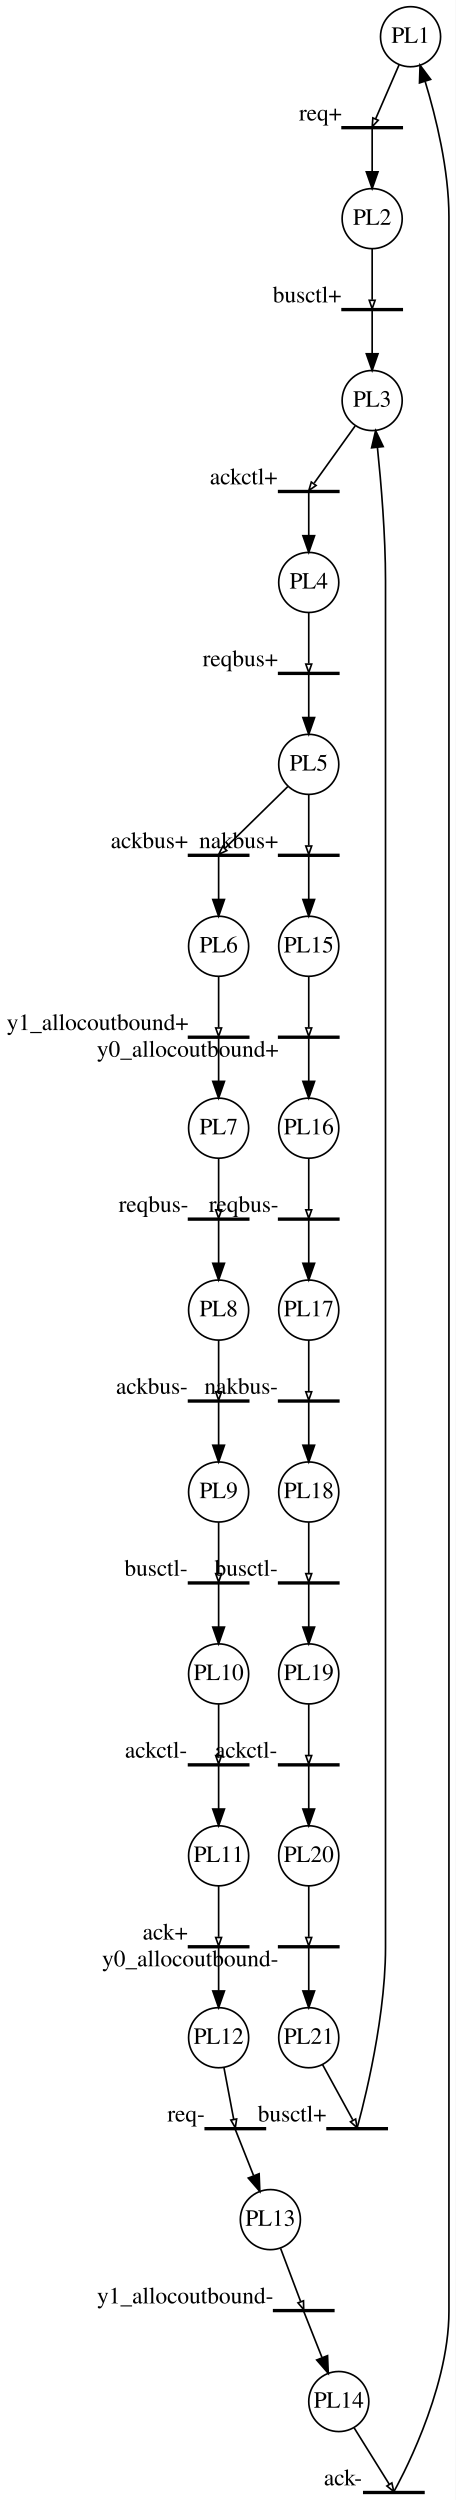
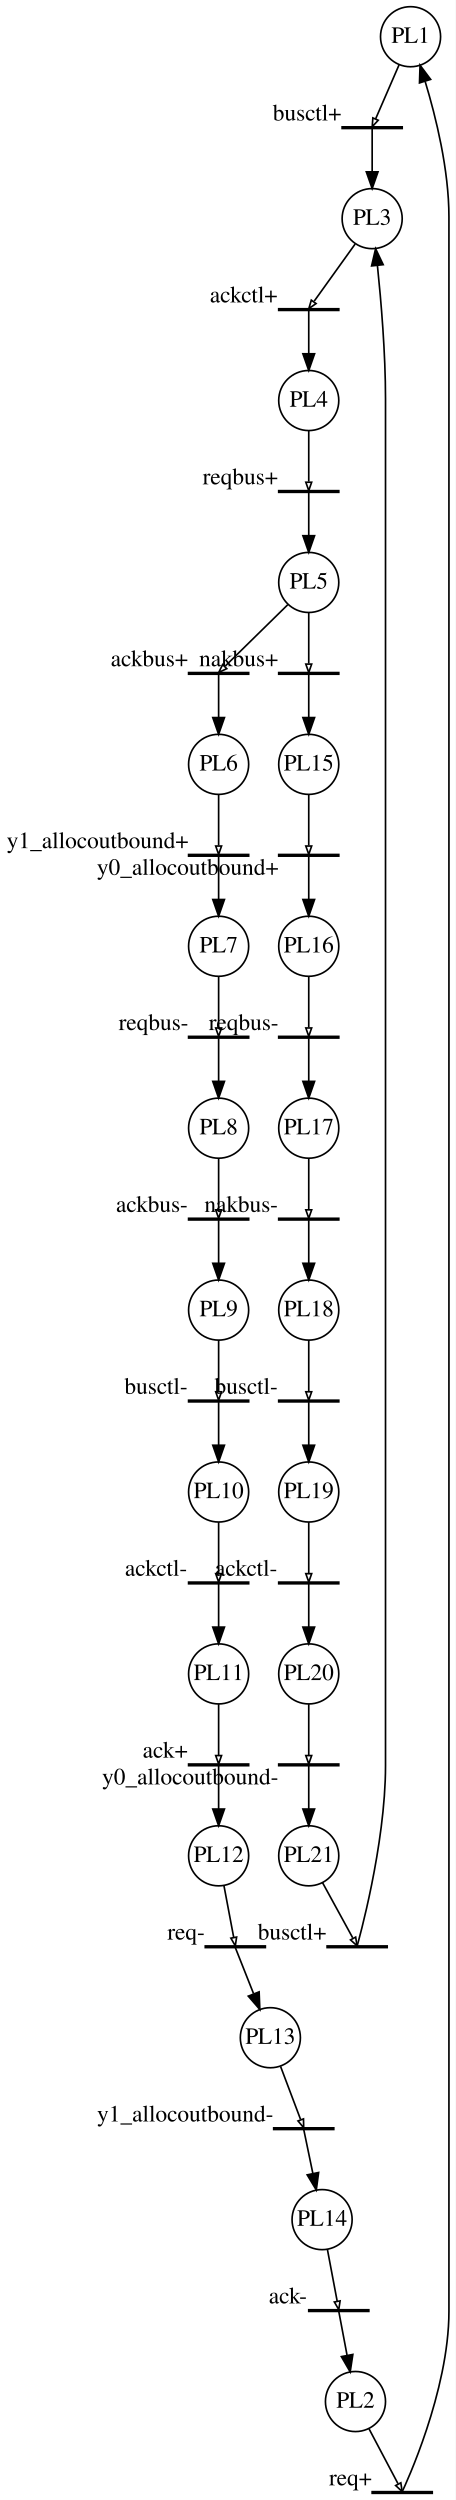
<svg xmlns="http://www.w3.org/2000/svg" width="273pt" height="1498pt" viewBox="0.00 0.00 273.00 1498.00">
  <g id="graph0" class="graph" transform="scale(1 1) rotate(0) translate(4 1494)">
    <polygon fill="white" stroke="none" points="-4,4 -4,-1494 269,-1494 269,4 -4,4" />
    <g id="node1" class="node">
      <ellipse fill="none" stroke="black" cx="242" cy="-1472" rx="18" ry="18" />
      <text text-anchor="middle" x="242" y="-1468.3" font-family="Times,serif" font-size="14.00">PL1</text>
    </g>
    <g id="node3" class="node">
      <polygon fill="none" stroke="black" points="237,-1418 201,-1418 201,-1417 237,-1417 237,-1418" />
-       <text text-anchor="middle" x="188" y="-1421.8" font-family="Times,serif" font-size="14.00">req+</text>
+       <text text-anchor="middle" x="180" y="-1421.8" font-family="Times,serif" font-size="14.00">busctl+</text>
    </g>
    <g id="edge1" class="edge">
      <path fill="none" stroke="black" d="M235.099,-1455.1C230.279,-1443.99 224.169,-1429.91 221.044,-1422.71" />
      <polygon fill="none" stroke="black" points="222.623,-1421.95 219.027,-1418.06 219.412,-1423.35 222.623,-1421.95" />
    </g>
    <g id="node2" class="node">
      <ellipse fill="none" stroke="black" cx="219" cy="-1363" rx="18" ry="18" />
-       <text text-anchor="middle" x="219" y="-1359.3" font-family="Times,serif" font-size="14.00">PL2</text>
+       <text text-anchor="middle" x="219" y="-1359.3" font-family="Times,serif" font-size="14.00">PL3</text>
    </g>
    <g id="node5" class="node">
-       <polygon fill="none" stroke="black" points="237,-1309 201,-1309 201,-1308 237,-1308 237,-1309" />
-       <text text-anchor="middle" x="180" y="-1312.8" font-family="Times,serif" font-size="14.00">busctl+</text>
+       <polygon fill="none" stroke="black" points="199,-1309 163,-1309 163,-1308 199,-1308 199,-1309" />
+       <text text-anchor="middle" x="142" y="-1312.8" font-family="Times,serif" font-size="14.00">ackctl+</text>
    </g>
    <g id="edge3" class="edge">
-       <path fill="none" stroke="black" d="M219,-1344.94C219,-1334.39 219,-1321.53 219,-1314.41" />
-       <polygon fill="none" stroke="black" points="220.75,-1314.06 219,-1309.06 217.25,-1314.06 220.75,-1314.06" />
+       <path fill="none" stroke="black" d="M208.817,-1347.8C200.638,-1336.39 189.66,-1321.08 184.268,-1313.56" />
+       <polygon fill="none" stroke="black" points="185.384,-1312.11 181.048,-1309.07 182.539,-1314.15 185.384,-1312.11" />
    </g>
    <g id="edge2" class="edge">
      <path fill="none" stroke="black" d="M219,-1416.85C219,-1415.37 219,-1403.32 219,-1391.1" />
      <polygon fill="black" stroke="black" points="222.5,-1391.02 219,-1381.02 215.5,-1391.02 222.5,-1391.02" />
    </g>
    <g id="node4" class="node">
-       <ellipse fill="none" stroke="black" cx="219" cy="-1254" rx="18" ry="18" />
-       <text text-anchor="middle" x="219" y="-1250.3" font-family="Times,serif" font-size="14.00">PL3</text>
+       <ellipse fill="none" stroke="black" cx="181" cy="-1254" rx="18" ry="18" />
+       <text text-anchor="middle" x="181" y="-1250.3" font-family="Times,serif" font-size="14.00">PL4</text>
    </g>
    <g id="node7" class="node">
      <polygon fill="none" stroke="black" points="199,-1200 163,-1200 163,-1199 199,-1199 199,-1200" />
-       <text text-anchor="middle" x="142" y="-1203.8" font-family="Times,serif" font-size="14.00">ackctl+</text>
+       <text text-anchor="middle" x="140" y="-1203.8" font-family="Times,serif" font-size="14.00">reqbus+</text>
    </g>
    <g id="edge5" class="edge">
-       <path fill="none" stroke="black" d="M208.817,-1238.8C200.638,-1227.39 189.66,-1212.08 184.268,-1204.56" />
-       <polygon fill="none" stroke="black" points="185.384,-1203.11 181.048,-1200.07 182.539,-1205.15 185.384,-1203.11" />
+       <path fill="none" stroke="black" d="M181,-1235.94C181,-1225.39 181,-1212.53 181,-1205.41" />
+       <polygon fill="none" stroke="black" points="182.75,-1205.06 181,-1200.06 179.25,-1205.06 182.75,-1205.06" />
    </g>
    <g id="edge4" class="edge">
-       <path fill="none" stroke="black" d="M219,-1307.85C219,-1306.37 219,-1294.32 219,-1282.1" />
-       <polygon fill="black" stroke="black" points="222.5,-1282.02 219,-1272.02 215.5,-1282.02 222.5,-1282.02" />
+       <path fill="none" stroke="black" d="M181,-1307.85C181,-1306.37 181,-1294.32 181,-1282.1" />
+       <polygon fill="black" stroke="black" points="184.5,-1282.02 181,-1272.02 177.5,-1282.02 184.5,-1282.02" />
    </g>
    <g id="node6" class="node">
      <ellipse fill="none" stroke="black" cx="181" cy="-1145" rx="18" ry="18" />
-       <text text-anchor="middle" x="181" y="-1141.3" font-family="Times,serif" font-size="14.00">PL4</text>
+       <text text-anchor="middle" x="181" y="-1141.3" font-family="Times,serif" font-size="14.00">PL5</text>
    </g>
    <g id="node9" class="node">
+       <polygon fill="none" stroke="black" points="145,-1091 109,-1091 109,-1090 145,-1090 145,-1091" />
+       <text text-anchor="middle" x="85.5" y="-1094.8" font-family="Times,serif" font-size="14.00">ackbus+</text>
+     </g>
+     <g id="edge7" class="edge">
+       <path fill="none" stroke="black" d="M168.476,-1131.71C156.402,-1119.86 138.847,-1102.63 131.023,-1094.95" />
+       <polygon fill="none" stroke="black" points="131.868,-1093.33 127.074,-1091.07 129.416,-1095.82 131.868,-1093.33" />
+     </g>
+     <g id="node30" class="node">
      <polygon fill="none" stroke="black" points="199,-1091 163,-1091 163,-1090 199,-1090 199,-1091" />
-       <text text-anchor="middle" x="140" y="-1094.8" font-family="Times,serif" font-size="14.00">reqbus+</text>
-     </g>
-     <g id="edge7" class="edge">
+       <text text-anchor="middle" x="139" y="-1094.8" font-family="Times,serif" font-size="14.00">nakbus+</text>
+     </g>
+     <g id="edge29" class="edge">
      <path fill="none" stroke="black" d="M181,-1126.94C181,-1116.39 181,-1103.53 181,-1096.41" />
      <polygon fill="none" stroke="black" points="182.75,-1096.06 181,-1091.06 179.25,-1096.06 182.75,-1096.06" />
    </g>
    <g id="edge6" class="edge">
      <path fill="none" stroke="black" d="M181,-1198.85C181,-1197.37 181,-1185.32 181,-1173.1" />
      <polygon fill="black" stroke="black" points="184.5,-1173.02 181,-1163.02 177.5,-1173.02 184.5,-1173.02" />
    </g>
    <g id="node8" class="node">
-       <ellipse fill="none" stroke="black" cx="181" cy="-1036" rx="18" ry="18" />
-       <text text-anchor="middle" x="181" y="-1032.3" font-family="Times,serif" font-size="14.00">PL5</text>
+       <ellipse fill="none" stroke="black" cx="127" cy="-1036" rx="18" ry="18" />
+       <text text-anchor="middle" x="127" y="-1032.3" font-family="Times,serif" font-size="14.00">PL6</text>
    </g>
    <g id="node11" class="node">
      <polygon fill="none" stroke="black" points="145,-982 109,-982 109,-981 145,-981 145,-982" />
-       <text text-anchor="middle" x="85.5" y="-985.8" font-family="Times,serif" font-size="14.00">ackbus+</text>
+       <text text-anchor="middle" x="54.5" y="-985.8" font-family="Times,serif" font-size="14.00">y1_allocoutbound+</text>
    </g>
    <g id="edge9" class="edge">
-       <path fill="none" stroke="black" d="M168.476,-1022.71C156.402,-1010.86 138.847,-993.627 131.023,-985.948" />
-       <polygon fill="none" stroke="black" points="131.868,-984.326 127.074,-982.072 129.416,-986.824 131.868,-984.326" />
-     </g>
-     <g id="node30" class="node">
-       <polygon fill="none" stroke="black" points="199,-982 163,-982 163,-981 199,-981 199,-982" />
-       <text text-anchor="middle" x="139" y="-985.8" font-family="Times,serif" font-size="14.00">nakbus+</text>
-     </g>
-     <g id="edge29" class="edge">
-       <path fill="none" stroke="black" d="M181,-1017.94C181,-1007.39 181,-994.534 181,-987.412" />
-       <polygon fill="none" stroke="black" points="182.75,-987.059 181,-982.059 179.25,-987.059 182.75,-987.059" />
+       <path fill="none" stroke="black" d="M127,-1017.94C127,-1007.39 127,-994.534 127,-987.412" />
+       <polygon fill="none" stroke="black" points="128.75,-987.059 127,-982.059 125.25,-987.059 128.75,-987.059" />
    </g>
    <g id="edge8" class="edge">
-       <path fill="none" stroke="black" d="M181,-1089.85C181,-1088.37 181,-1076.32 181,-1064.1" />
-       <polygon fill="black" stroke="black" points="184.5,-1064.02 181,-1054.02 177.5,-1064.02 184.5,-1064.02" />
+       <path fill="none" stroke="black" d="M127,-1089.85C127,-1088.37 127,-1076.32 127,-1064.1" />
+       <polygon fill="black" stroke="black" points="130.5,-1064.02 127,-1054.02 123.5,-1064.02 130.5,-1064.02" />
    </g>
    <g id="node10" class="node">
      <ellipse fill="none" stroke="black" cx="127" cy="-927" rx="18" ry="18" />
-       <text text-anchor="middle" x="127" y="-923.3" font-family="Times,serif" font-size="14.00">PL6</text>
+       <text text-anchor="middle" x="127" y="-923.3" font-family="Times,serif" font-size="14.00">PL7</text>
    </g>
    <g id="node13" class="node">
      <polygon fill="none" stroke="black" points="145,-873 109,-873 109,-872 145,-872 145,-873" />
-       <text text-anchor="middle" x="54.5" y="-876.8" font-family="Times,serif" font-size="14.00">y1_allocoutbound+</text>
+       <text text-anchor="middle" x="88" y="-876.8" font-family="Times,serif" font-size="14.00">reqbus-</text>
    </g>
    <g id="edge11" class="edge">
      <path fill="none" stroke="black" d="M127,-908.939C127,-898.385 127,-885.534 127,-878.412" />
      <polygon fill="none" stroke="black" points="128.75,-878.059 127,-873.059 125.25,-878.059 128.75,-878.059" />
    </g>
    <g id="edge10" class="edge">
      <path fill="none" stroke="black" d="M127,-980.848C127,-979.368 127,-967.319 127,-955.1" />
      <polygon fill="black" stroke="black" points="130.5,-955.025 127,-945.025 123.5,-955.025 130.5,-955.025" />
    </g>
    <g id="node12" class="node">
      <ellipse fill="none" stroke="black" cx="127" cy="-818" rx="18" ry="18" />
-       <text text-anchor="middle" x="127" y="-814.3" font-family="Times,serif" font-size="14.00">PL7</text>
+       <text text-anchor="middle" x="127" y="-814.3" font-family="Times,serif" font-size="14.00">PL8</text>
    </g>
    <g id="node15" class="node">
      <polygon fill="none" stroke="black" points="145,-764 109,-764 109,-763 145,-763 145,-764" />
-       <text text-anchor="middle" x="88" y="-767.8" font-family="Times,serif" font-size="14.00">reqbus-</text>
+       <text text-anchor="middle" x="87" y="-767.8" font-family="Times,serif" font-size="14.00">ackbus-</text>
    </g>
    <g id="edge13" class="edge">
      <path fill="none" stroke="black" d="M127,-799.939C127,-789.385 127,-776.534 127,-769.412" />
      <polygon fill="none" stroke="black" points="128.75,-769.059 127,-764.059 125.25,-769.059 128.75,-769.059" />
    </g>
    <g id="edge12" class="edge">
      <path fill="none" stroke="black" d="M127,-871.848C127,-870.368 127,-858.319 127,-846.1" />
      <polygon fill="black" stroke="black" points="130.5,-846.025 127,-836.025 123.5,-846.025 130.5,-846.025" />
    </g>
    <g id="node14" class="node">
      <ellipse fill="none" stroke="black" cx="127" cy="-709" rx="18" ry="18" />
-       <text text-anchor="middle" x="127" y="-705.3" font-family="Times,serif" font-size="14.00">PL8</text>
+       <text text-anchor="middle" x="127" y="-705.3" font-family="Times,serif" font-size="14.00">PL9</text>
    </g>
    <g id="node17" class="node">
      <polygon fill="none" stroke="black" points="145,-655 109,-655 109,-654 145,-654 145,-655" />
-       <text text-anchor="middle" x="87" y="-658.8" font-family="Times,serif" font-size="14.00">ackbus-</text>
+       <text text-anchor="middle" x="89.5" y="-658.8" font-family="Times,serif" font-size="14.00">busctl-</text>
    </g>
    <g id="edge15" class="edge">
      <path fill="none" stroke="black" d="M127,-690.939C127,-680.385 127,-667.534 127,-660.412" />
      <polygon fill="none" stroke="black" points="128.75,-660.059 127,-655.059 125.25,-660.059 128.75,-660.059" />
    </g>
    <g id="edge14" class="edge">
      <path fill="none" stroke="black" d="M127,-762.848C127,-761.368 127,-749.319 127,-737.1" />
      <polygon fill="black" stroke="black" points="130.5,-737.025 127,-727.025 123.5,-737.025 130.5,-737.025" />
    </g>
    <g id="node16" class="node">
      <ellipse fill="none" stroke="black" cx="127" cy="-600" rx="18" ry="18" />
-       <text text-anchor="middle" x="127" y="-596.3" font-family="Times,serif" font-size="14.00">PL9</text>
+       <text text-anchor="middle" x="127" y="-596.3" font-family="Times,serif" font-size="14.00">PL10</text>
    </g>
    <g id="node19" class="node">
      <polygon fill="none" stroke="black" points="145,-546 109,-546 109,-545 145,-545 145,-546" />
-       <text text-anchor="middle" x="89.5" y="-549.8" font-family="Times,serif" font-size="14.00">busctl-</text>
+       <text text-anchor="middle" x="89.5" y="-549.8" font-family="Times,serif" font-size="14.00">ackctl-</text>
    </g>
    <g id="edge17" class="edge">
      <path fill="none" stroke="black" d="M127,-581.939C127,-571.385 127,-558.534 127,-551.412" />
      <polygon fill="none" stroke="black" points="128.75,-551.059 127,-546.059 125.25,-551.059 128.75,-551.059" />
    </g>
    <g id="edge16" class="edge">
      <path fill="none" stroke="black" d="M127,-653.848C127,-652.368 127,-640.319 127,-628.1" />
      <polygon fill="black" stroke="black" points="130.5,-628.025 127,-618.025 123.5,-628.025 130.5,-628.025" />
    </g>
    <g id="node18" class="node">
      <ellipse fill="none" stroke="black" cx="127" cy="-491" rx="18" ry="18" />
-       <text text-anchor="middle" x="127" y="-487.3" font-family="Times,serif" font-size="14.00">PL10</text>
+       <text text-anchor="middle" x="127" y="-487.3" font-family="Times,serif" font-size="14.00">PL11</text>
    </g>
    <g id="node21" class="node">
      <polygon fill="none" stroke="black" points="145,-437 109,-437 109,-436 145,-436 145,-437" />
-       <text text-anchor="middle" x="89.5" y="-440.8" font-family="Times,serif" font-size="14.00">ackctl-</text>
+       <text text-anchor="middle" x="95" y="-440.8" font-family="Times,serif" font-size="14.00">ack+</text>
    </g>
    <g id="edge19" class="edge">
      <path fill="none" stroke="black" d="M127,-472.939C127,-462.385 127,-449.534 127,-442.412" />
      <polygon fill="none" stroke="black" points="128.75,-442.059 127,-437.059 125.25,-442.059 128.75,-442.059" />
    </g>
    <g id="edge18" class="edge">
      <path fill="none" stroke="black" d="M127,-544.848C127,-543.368 127,-531.319 127,-519.1" />
      <polygon fill="black" stroke="black" points="130.5,-519.025 127,-509.025 123.5,-519.025 130.5,-519.025" />
    </g>
    <g id="node20" class="node">
      <ellipse fill="none" stroke="black" cx="127" cy="-382" rx="18" ry="18" />
-       <text text-anchor="middle" x="127" y="-378.3" font-family="Times,serif" font-size="14.00">PL11</text>
+       <text text-anchor="middle" x="127" y="-378.3" font-family="Times,serif" font-size="14.00">PL12</text>
    </g>
    <g id="node23" class="node">
-       <polygon fill="none" stroke="black" points="145,-328 109,-328 109,-327 145,-327 145,-328" />
-       <text text-anchor="middle" x="95" y="-331.8" font-family="Times,serif" font-size="14.00">ack+</text>
+       <polygon fill="none" stroke="black" points="155,-328 119,-328 119,-327 155,-327 155,-328" />
+       <text text-anchor="middle" x="107.5" y="-331.8" font-family="Times,serif" font-size="14.00">req-</text>
    </g>
    <g id="edge21" class="edge">
-       <path fill="none" stroke="black" d="M127,-363.939C127,-353.385 127,-340.534 127,-333.412" />
-       <polygon fill="none" stroke="black" points="128.75,-333.059 127,-328.059 125.25,-333.059 128.75,-333.059" />
+       <path fill="none" stroke="black" d="M130.164,-364.23C132.204,-353.419 134.717,-340.098 136.056,-333.004" />
+       <polygon fill="none" stroke="black" points="137.781,-333.298 136.989,-328.06 134.342,-332.649 137.781,-333.298" />
    </g>
    <g id="edge20" class="edge">
      <path fill="none" stroke="black" d="M127,-435.848C127,-434.368 127,-422.319 127,-410.1" />
      <polygon fill="black" stroke="black" points="130.5,-410.025 127,-400.025 123.5,-410.025 130.5,-410.025" />
    </g>
    <g id="node22" class="node">
-       <ellipse fill="none" stroke="black" cx="127" cy="-273" rx="18" ry="18" />
-       <text text-anchor="middle" x="127" y="-269.3" font-family="Times,serif" font-size="14.00">PL12</text>
+       <ellipse fill="none" stroke="black" cx="158" cy="-273" rx="18" ry="18" />
+       <text text-anchor="middle" x="158" y="-269.3" font-family="Times,serif" font-size="14.00">PL13</text>
    </g>
    <g id="node25" class="node">
-       <polygon fill="none" stroke="black" points="155,-219 119,-219 119,-218 155,-218 155,-219" />
-       <text text-anchor="middle" x="107.5" y="-222.8" font-family="Times,serif" font-size="14.00">req-</text>
+       <polygon fill="none" stroke="black" points="196,-219 160,-219 160,-218 196,-218 196,-219" />
+       <text text-anchor="middle" x="107" y="-222.8" font-family="Times,serif" font-size="14.00">y1_allocoutbound-</text>
    </g>
    <g id="edge23" class="edge">
-       <path fill="none" stroke="black" d="M130.164,-255.23C132.204,-244.419 134.717,-231.098 136.056,-224.004" />
-       <polygon fill="none" stroke="black" points="137.781,-224.298 136.989,-219.06 134.342,-223.649 137.781,-224.298" />
+       <path fill="none" stroke="black" d="M164.109,-255.81C168.205,-244.958 173.331,-231.372 176.068,-224.121" />
+       <polygon fill="none" stroke="black" points="177.849,-224.357 177.977,-219.061 174.574,-223.122 177.849,-224.357" />
    </g>
    <g id="edge22" class="edge">
-       <path fill="none" stroke="black" d="M127,-326.848C127,-325.368 127,-313.319 127,-301.1" />
-       <polygon fill="black" stroke="black" points="130.5,-301.025 127,-291.025 123.5,-301.025 130.5,-301.025" />
+       <path fill="none" stroke="black" d="M137.06,-326.848C137.674,-325.3 142.87,-312.185 147.932,-299.409" />
+       <polygon fill="black" stroke="black" points="151.269,-300.488 151.699,-289.902 144.762,-297.909 151.269,-300.488" />
    </g>
    <g id="node24" class="node">
-       <ellipse fill="none" stroke="black" cx="158" cy="-164" rx="18" ry="18" />
-       <text text-anchor="middle" x="158" y="-160.3" font-family="Times,serif" font-size="14.00">PL13</text>
+       <ellipse fill="none" stroke="black" cx="189" cy="-164" rx="18" ry="18" />
+       <text text-anchor="middle" x="189" y="-160.3" font-family="Times,serif" font-size="14.00">PL14</text>
    </g>
    <g id="node27" class="node">
-       <polygon fill="none" stroke="black" points="196,-110 160,-110 160,-109 196,-109 196,-110" />
-       <text text-anchor="middle" x="107" y="-113.8" font-family="Times,serif" font-size="14.00">y1_allocoutbound-</text>
+       <polygon fill="none" stroke="black" points="217,-110 181,-110 181,-109 217,-109 217,-110" />
+       <text text-anchor="middle" x="168.5" y="-113.8" font-family="Times,serif" font-size="14.00">ack-</text>
    </g>
    <g id="edge25" class="edge">
-       <path fill="none" stroke="black" d="M164.109,-146.81C168.205,-135.958 173.331,-122.372 176.068,-115.121" />
-       <polygon fill="none" stroke="black" points="177.849,-115.357 177.977,-110.061 174.574,-114.122 177.849,-115.357" />
+       <path fill="none" stroke="black" d="M192.164,-146.23C194.204,-135.419 196.717,-122.098 198.056,-115.004" />
+       <polygon fill="none" stroke="black" points="199.781,-115.298 198.989,-110.06 196.342,-114.649 199.781,-115.298" />
    </g>
    <g id="edge24" class="edge">
-       <path fill="none" stroke="black" d="M137.06,-217.848C137.674,-216.3 142.87,-203.185 147.932,-190.409" />
-       <polygon fill="black" stroke="black" points="151.269,-191.488 151.699,-180.902 144.762,-188.909 151.269,-191.488" />
+       <path fill="none" stroke="black" d="M178.032,-217.848C178.341,-216.359 180.872,-204.164 183.424,-191.865" />
+       <polygon fill="black" stroke="black" points="186.92,-192.245 185.525,-181.742 180.066,-190.822 186.92,-192.245" />
    </g>
    <g id="node26" class="node">
-       <ellipse fill="none" stroke="black" cx="199" cy="-55" rx="18" ry="18" />
-       <text text-anchor="middle" x="199" y="-51.3" font-family="Times,serif" font-size="14.00">PL14</text>
+       <ellipse fill="none" stroke="black" cx="209" cy="-55" rx="18" ry="18" />
+       <text text-anchor="middle" x="209" y="-51.3" font-family="Times,serif" font-size="14.00">PL2</text>
    </g>
    <g id="node28" class="node">
-       <polygon fill="none" stroke="black" points="250,-1 214,-1 214,-0 250,-0 250,-1" />
-       <text text-anchor="middle" x="201.5" y="-4.8" font-family="Times,serif" font-size="14.00">ack-</text>
+       <polygon fill="none" stroke="black" points="255,-1 219,-1 219,-0 255,-0 255,-1" />
+       <text text-anchor="middle" x="206" y="-4.8" font-family="Times,serif" font-size="14.00">req+</text>
    </g>
    <g id="edge27" class="edge">
-       <path fill="none" stroke="black" d="M208.192,-39.236C215.287,-27.842 224.64,-12.821 229.225,-5.457" />
-       <polygon fill="none" stroke="black" points="230.802,-6.235 231.959,-1.065 227.831,-4.385 230.802,-6.235" />
+       <path fill="none" stroke="black" d="M217.099,-38.67C222.982,-27.534 230.567,-13.177 234.454,-5.818" />
+       <polygon fill="none" stroke="black" points="236.178,-6.302 236.966,-1.064 233.083,-4.667 236.178,-6.302" />
    </g>
    <g id="edge26" class="edge">
-       <path fill="none" stroke="black" d="M178.06,-108.848C178.674,-107.3 183.87,-94.185 188.932,-81.409" />
-       <polygon fill="black" stroke="black" points="192.269,-82.488 192.699,-71.902 185.762,-79.909 192.269,-82.488" />
+       <path fill="none" stroke="black" d="M199.029,-108.848C199.31,-107.359 201.61,-95.165 203.931,-82.865" />
+       <polygon fill="black" stroke="black" points="207.426,-83.218 205.841,-72.742 200.548,-81.92 207.426,-83.218" />
    </g>
    <g id="edge28" class="edge">
-       <path fill="none" stroke="black" d="M232.095,-1.167C234.03,-4.606 265,-60.378 265,-109 265,-1364 265,-1364 265,-1364 265,-1392.25 257.243,-1423.77 250.738,-1445.24" />
+       <path fill="none" stroke="black" d="M237.08,-1.169C238.723,-4.642 265,-60.963 265,-109 265,-1364 265,-1364 265,-1364 265,-1392.25 257.243,-1423.77 250.738,-1445.24" />
      <polygon fill="black" stroke="black" points="247.358,-1444.33 247.685,-1454.92 254.033,-1446.43 247.358,-1444.33" />
    </g>
    <g id="node29" class="node">
+       <ellipse fill="none" stroke="black" cx="181" cy="-1036" rx="18" ry="18" />
+       <text text-anchor="middle" x="181" y="-1032.3" font-family="Times,serif" font-size="14.00">PL15</text>
+     </g>
+     <g id="node32" class="node">
+       <polygon fill="none" stroke="black" points="199,-982 163,-982 163,-981 199,-981 199,-982" />
+       <text text-anchor="middle" x="108.5" y="-969.8" font-family="Times,serif" font-size="14.00">y0_allocoutbound+</text>
+     </g>
+     <g id="edge31" class="edge">
+       <path fill="none" stroke="black" d="M181,-1017.94C181,-1007.39 181,-994.534 181,-987.412" />
+       <polygon fill="none" stroke="black" points="182.75,-987.059 181,-982.059 179.25,-987.059 182.75,-987.059" />
+     </g>
+     <g id="edge30" class="edge">
+       <path fill="none" stroke="black" d="M181,-1089.85C181,-1088.37 181,-1076.32 181,-1064.1" />
+       <polygon fill="black" stroke="black" points="184.5,-1064.02 181,-1054.02 177.5,-1064.02 184.5,-1064.02" />
+     </g>
+     <g id="node31" class="node">
      <ellipse fill="none" stroke="black" cx="181" cy="-927" rx="18" ry="18" />
-       <text text-anchor="middle" x="181" y="-923.3" font-family="Times,serif" font-size="14.00">PL15</text>
-     </g>
-     <g id="node32" class="node">
+       <text text-anchor="middle" x="181" y="-923.3" font-family="Times,serif" font-size="14.00">PL16</text>
+     </g>
+     <g id="node34" class="node">
      <polygon fill="none" stroke="black" points="199,-873 163,-873 163,-872 199,-872 199,-873" />
-       <text text-anchor="middle" x="108.5" y="-860.8" font-family="Times,serif" font-size="14.00">y0_allocoutbound+</text>
-     </g>
-     <g id="edge31" class="edge">
+       <text text-anchor="middle" x="142" y="-876.8" font-family="Times,serif" font-size="14.00">reqbus-</text>
+     </g>
+     <g id="edge33" class="edge">
      <path fill="none" stroke="black" d="M181,-908.939C181,-898.385 181,-885.534 181,-878.412" />
      <polygon fill="none" stroke="black" points="182.75,-878.059 181,-873.059 179.25,-878.059 182.75,-878.059" />
    </g>
-     <g id="edge30" class="edge">
+     <g id="edge32" class="edge">
      <path fill="none" stroke="black" d="M181,-980.848C181,-979.368 181,-967.319 181,-955.1" />
      <polygon fill="black" stroke="black" points="184.5,-955.025 181,-945.025 177.5,-955.025 184.5,-955.025" />
    </g>
-     <g id="node31" class="node">
+     <g id="node33" class="node">
      <ellipse fill="none" stroke="black" cx="181" cy="-818" rx="18" ry="18" />
-       <text text-anchor="middle" x="181" y="-814.3" font-family="Times,serif" font-size="14.00">PL16</text>
-     </g>
-     <g id="node34" class="node">
+       <text text-anchor="middle" x="181" y="-814.3" font-family="Times,serif" font-size="14.00">PL17</text>
+     </g>
+     <g id="node36" class="node">
      <polygon fill="none" stroke="black" points="199,-764 163,-764 163,-763 199,-763 199,-764" />
-       <text text-anchor="middle" x="142" y="-767.8" font-family="Times,serif" font-size="14.00">reqbus-</text>
-     </g>
-     <g id="edge33" class="edge">
+       <text text-anchor="middle" x="140.5" y="-767.8" font-family="Times,serif" font-size="14.00">nakbus-</text>
+     </g>
+     <g id="edge35" class="edge">
      <path fill="none" stroke="black" d="M181,-799.939C181,-789.385 181,-776.534 181,-769.412" />
      <polygon fill="none" stroke="black" points="182.75,-769.059 181,-764.059 179.25,-769.059 182.75,-769.059" />
    </g>
-     <g id="edge32" class="edge">
+     <g id="edge34" class="edge">
      <path fill="none" stroke="black" d="M181,-871.848C181,-870.368 181,-858.319 181,-846.1" />
      <polygon fill="black" stroke="black" points="184.5,-846.025 181,-836.025 177.5,-846.025 184.5,-846.025" />
    </g>
-     <g id="node33" class="node">
+     <g id="node35" class="node">
      <ellipse fill="none" stroke="black" cx="181" cy="-709" rx="18" ry="18" />
-       <text text-anchor="middle" x="181" y="-705.3" font-family="Times,serif" font-size="14.00">PL17</text>
-     </g>
-     <g id="node36" class="node">
+       <text text-anchor="middle" x="181" y="-705.3" font-family="Times,serif" font-size="14.00">PL18</text>
+     </g>
+     <g id="node38" class="node">
      <polygon fill="none" stroke="black" points="199,-655 163,-655 163,-654 199,-654 199,-655" />
-       <text text-anchor="middle" x="140.5" y="-658.8" font-family="Times,serif" font-size="14.00">nakbus-</text>
-     </g>
-     <g id="edge35" class="edge">
+       <text text-anchor="middle" x="143.5" y="-658.8" font-family="Times,serif" font-size="14.00">busctl-</text>
+     </g>
+     <g id="edge37" class="edge">
      <path fill="none" stroke="black" d="M181,-690.939C181,-680.385 181,-667.534 181,-660.412" />
      <polygon fill="none" stroke="black" points="182.75,-660.059 181,-655.059 179.25,-660.059 182.75,-660.059" />
    </g>
-     <g id="edge34" class="edge">
+     <g id="edge36" class="edge">
      <path fill="none" stroke="black" d="M181,-762.848C181,-761.368 181,-749.319 181,-737.1" />
      <polygon fill="black" stroke="black" points="184.5,-737.025 181,-727.025 177.5,-737.025 184.5,-737.025" />
    </g>
-     <g id="node35" class="node">
+     <g id="node37" class="node">
      <ellipse fill="none" stroke="black" cx="181" cy="-600" rx="18" ry="18" />
-       <text text-anchor="middle" x="181" y="-596.3" font-family="Times,serif" font-size="14.00">PL18</text>
-     </g>
-     <g id="node38" class="node">
+       <text text-anchor="middle" x="181" y="-596.3" font-family="Times,serif" font-size="14.00">PL19</text>
+     </g>
+     <g id="node40" class="node">
      <polygon fill="none" stroke="black" points="199,-546 163,-546 163,-545 199,-545 199,-546" />
-       <text text-anchor="middle" x="143.5" y="-549.8" font-family="Times,serif" font-size="14.00">busctl-</text>
-     </g>
-     <g id="edge37" class="edge">
+       <text text-anchor="middle" x="143.5" y="-549.8" font-family="Times,serif" font-size="14.00">ackctl-</text>
+     </g>
+     <g id="edge39" class="edge">
      <path fill="none" stroke="black" d="M181,-581.939C181,-571.385 181,-558.534 181,-551.412" />
      <polygon fill="none" stroke="black" points="182.75,-551.059 181,-546.059 179.25,-551.059 182.75,-551.059" />
    </g>
-     <g id="edge36" class="edge">
+     <g id="edge38" class="edge">
      <path fill="none" stroke="black" d="M181,-653.848C181,-652.368 181,-640.319 181,-628.1" />
      <polygon fill="black" stroke="black" points="184.5,-628.025 181,-618.025 177.5,-628.025 184.5,-628.025" />
    </g>
-     <g id="node37" class="node">
+     <g id="node39" class="node">
      <ellipse fill="none" stroke="black" cx="181" cy="-491" rx="18" ry="18" />
-       <text text-anchor="middle" x="181" y="-487.3" font-family="Times,serif" font-size="14.00">PL19</text>
-     </g>
-     <g id="node40" class="node">
+       <text text-anchor="middle" x="181" y="-487.3" font-family="Times,serif" font-size="14.00">PL20</text>
+     </g>
+     <g id="node42" class="node">
      <polygon fill="none" stroke="black" points="199,-437 163,-437 163,-436 199,-436 199,-437" />
-       <text text-anchor="middle" x="143.5" y="-440.8" font-family="Times,serif" font-size="14.00">ackctl-</text>
-     </g>
-     <g id="edge39" class="edge">
+       <text text-anchor="middle" x="110" y="-424.8" font-family="Times,serif" font-size="14.00">y0_allocoutbound-</text>
+     </g>
+     <g id="edge41" class="edge">
      <path fill="none" stroke="black" d="M181,-472.939C181,-462.385 181,-449.534 181,-442.412" />
      <polygon fill="none" stroke="black" points="182.75,-442.059 181,-437.059 179.25,-442.059 182.75,-442.059" />
    </g>
-     <g id="edge38" class="edge">
+     <g id="edge40" class="edge">
      <path fill="none" stroke="black" d="M181,-544.848C181,-543.368 181,-531.319 181,-519.1" />
      <polygon fill="black" stroke="black" points="184.5,-519.025 181,-509.025 177.5,-519.025 184.5,-519.025" />
    </g>
-     <g id="node39" class="node">
+     <g id="node41" class="node">
      <ellipse fill="none" stroke="black" cx="181" cy="-382" rx="18" ry="18" />
-       <text text-anchor="middle" x="181" y="-378.3" font-family="Times,serif" font-size="14.00">PL20</text>
-     </g>
-     <g id="node42" class="node">
-       <polygon fill="none" stroke="black" points="199,-328 163,-328 163,-327 199,-327 199,-328" />
-       <text text-anchor="middle" x="110" y="-315.8" font-family="Times,serif" font-size="14.00">y0_allocoutbound-</text>
-     </g>
-     <g id="edge41" class="edge">
-       <path fill="none" stroke="black" d="M181,-363.939C181,-353.385 181,-340.534 181,-333.412" />
-       <polygon fill="none" stroke="black" points="182.75,-333.059 181,-328.059 179.25,-333.059 182.75,-333.059" />
-     </g>
-     <g id="edge40" class="edge">
+       <text text-anchor="middle" x="181" y="-378.3" font-family="Times,serif" font-size="14.00">PL21</text>
+     </g>
+     <g id="node43" class="node">
+       <polygon fill="none" stroke="black" points="228,-328 192,-328 192,-327 228,-327 228,-328" />
+       <text text-anchor="middle" x="171" y="-331.8" font-family="Times,serif" font-size="14.00">busctl+</text>
+     </g>
+     <g id="edge43" class="edge">
+       <path fill="none" stroke="black" d="M189.233,-365.954C195.332,-354.807 203.264,-340.311 207.334,-332.873" />
+       <polygon fill="none" stroke="black" points="209.1,-333.291 209.965,-328.064 206.029,-331.611 209.1,-333.291" />
+     </g>
+     <g id="edge42" class="edge">
      <path fill="none" stroke="black" d="M181,-435.848C181,-434.368 181,-422.319 181,-410.1" />
      <polygon fill="black" stroke="black" points="184.5,-410.025 181,-400.025 177.5,-410.025 184.5,-410.025" />
    </g>
-     <g id="node41" class="node">
-       <ellipse fill="none" stroke="black" cx="181" cy="-273" rx="18" ry="18" />
-       <text text-anchor="middle" x="181" y="-269.3" font-family="Times,serif" font-size="14.00">PL21</text>
-     </g>
-     <g id="node43" class="node">
-       <polygon fill="none" stroke="black" points="228,-219 192,-219 192,-218 228,-218 228,-219" />
-       <text text-anchor="middle" x="171" y="-222.8" font-family="Times,serif" font-size="14.00">busctl+</text>
-     </g>
-     <g id="edge43" class="edge">
-       <path fill="none" stroke="black" d="M189.233,-256.954C195.332,-245.807 203.264,-231.311 207.334,-223.873" />
-       <polygon fill="none" stroke="black" points="209.1,-224.291 209.965,-219.064 206.029,-222.611 209.1,-224.291" />
-     </g>
-     <g id="edge42" class="edge">
-       <path fill="none" stroke="black" d="M181,-326.848C181,-325.368 181,-313.319 181,-301.1" />
-       <polygon fill="black" stroke="black" points="184.5,-301.025 181,-291.025 177.5,-301.025 184.5,-301.025" />
-     </g>
    <g id="edge44" class="edge">
-       <path fill="none" stroke="black" d="M210.012,-219.043C210.527,-220.854 227,-279.168 227,-327 227,-1146 227,-1146 227,-1146 227,-1173.25 224.388,-1204.3 222.149,-1225.9" />
-       <polygon fill="black" stroke="black" points="218.654,-1225.66 221.06,-1235.98 225.614,-1226.41 218.654,-1225.66" />
+       <path fill="none" stroke="black" d="M210.012,-328.043C210.527,-329.854 227,-388.168 227,-436 227,-1255 227,-1255 227,-1255 227,-1282.25 224.388,-1313.3 222.149,-1334.9" />
+       <polygon fill="black" stroke="black" points="218.654,-1334.66 221.06,-1344.98 225.614,-1335.41 218.654,-1334.66" />
    </g>
  </g>
</svg>
